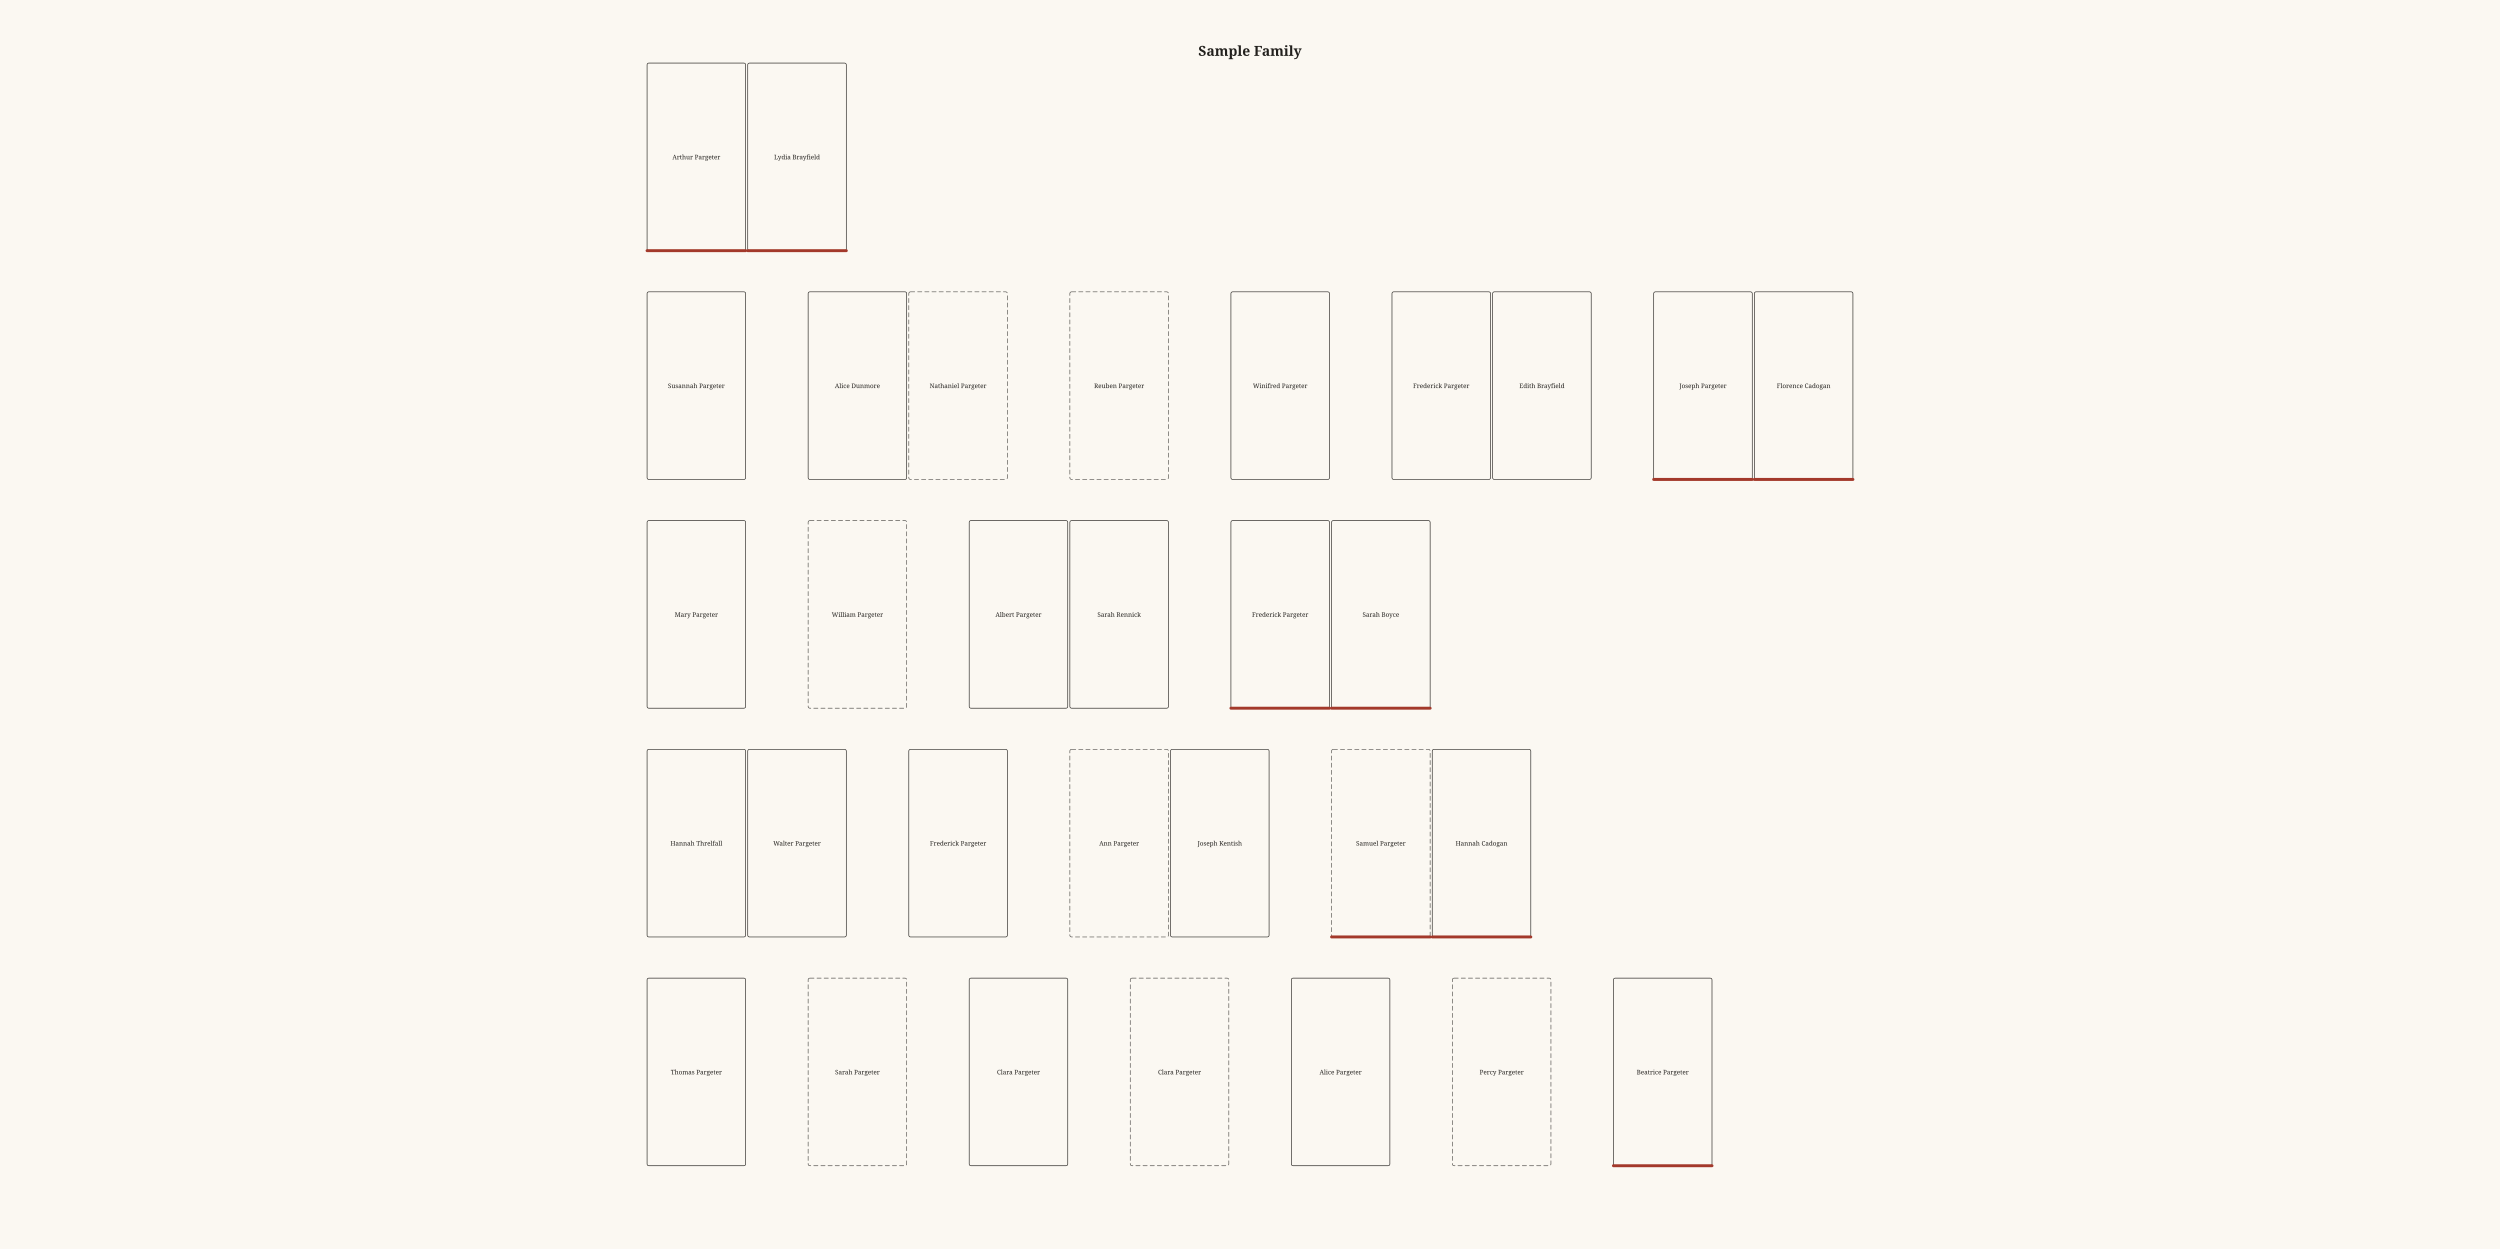
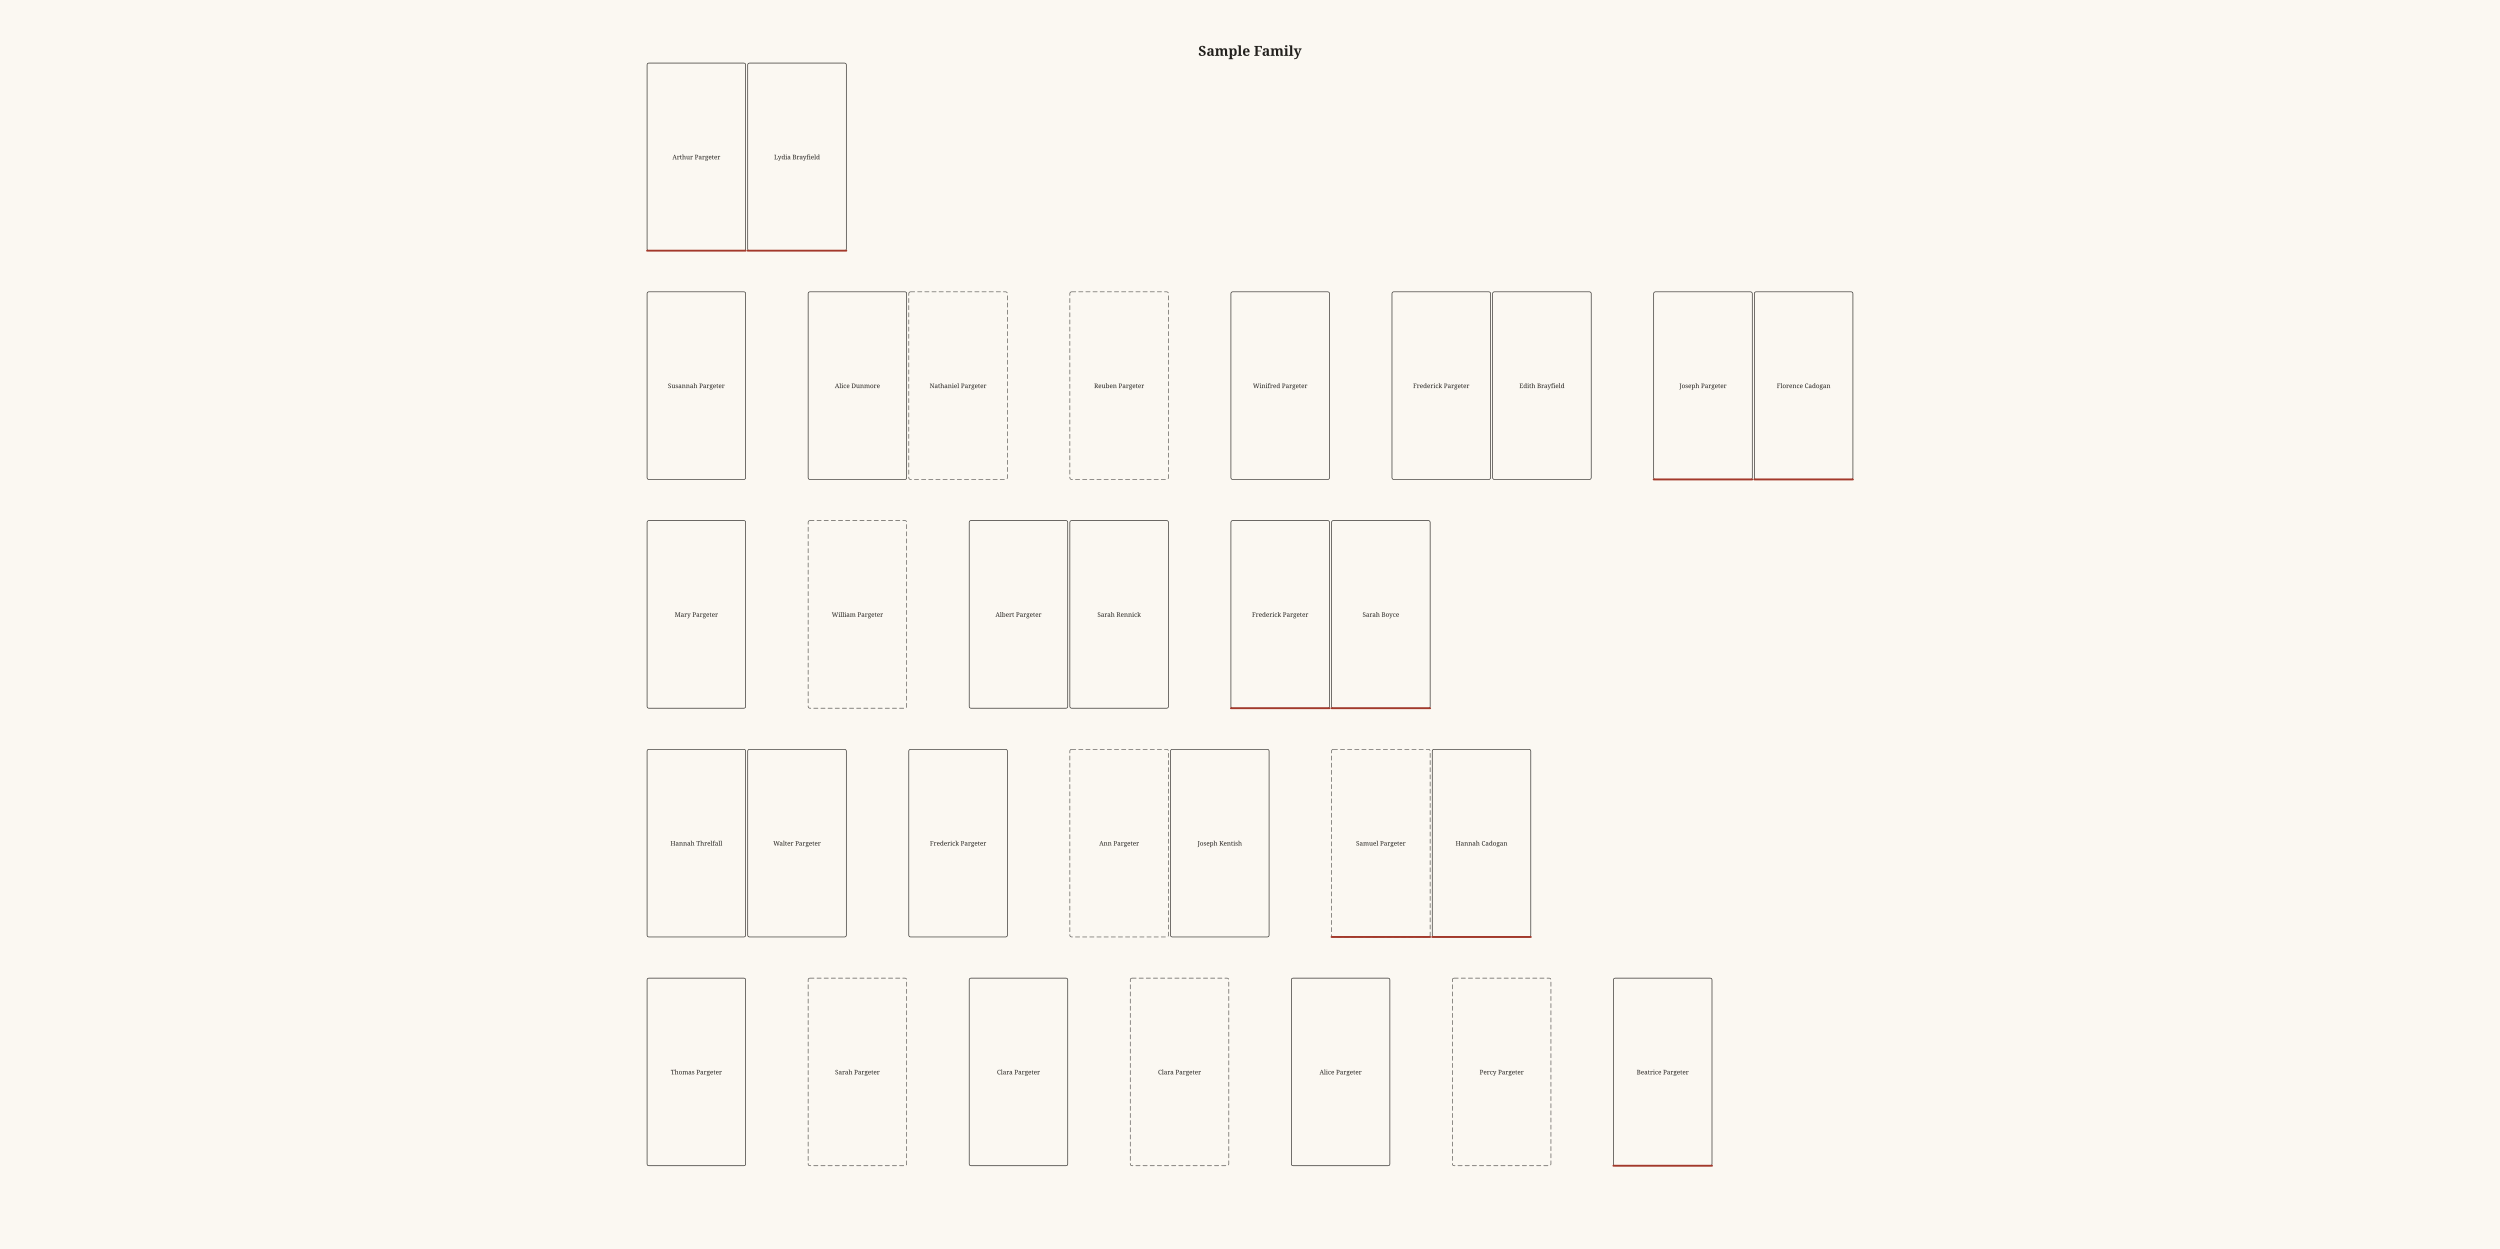
<svg xmlns="http://www.w3.org/2000/svg" width="1189mm" height="594mm" viewBox="0 0 1189 594">
  <rect x="0" y="0" width="1189" height="594" fill="#FBF8F2" />
  <g id="ENGRAVE">
    <path d="M308.55,30H353.825A0.8,0.8 0 0,1 354.625,30.8V118.416A0.8,0.8 0 0,1 353.825,119.216H308.55A0.8,0.8 0 0,1 307.75,118.416V30.8A0.8,0.8 0 0,1 308.55,30Z" fill="none" stroke="#22201D" stroke-width="0.3" stroke-linecap="round" stroke-linejoin="round" />
    <path d="M308.55,138.8H353.825A0.8,0.8 0 0,1 354.625,139.6V227.216A0.8,0.8 0 0,1 353.825,228.016H308.55A0.8,0.8 0 0,1 307.75,227.216V139.6A0.8,0.8 0 0,1 308.55,138.8Z" fill="none" stroke="#22201D" stroke-width="0.3" stroke-linecap="round" stroke-linejoin="round" />
    <path d="M308.55,247.6H353.825A0.8,0.8 0 0,1 354.625,248.4V336.016A0.8,0.8 0 0,1 353.825,336.816H308.55A0.8,0.8 0 0,1 307.75,336.016V248.4A0.8,0.8 0 0,1 308.55,247.6Z" fill="none" stroke="#22201D" stroke-width="0.3" stroke-linecap="round" stroke-linejoin="round" />
    <path d="M308.55,356.4H353.825A0.8,0.8 0 0,1 354.625,357.2V444.816A0.8,0.8 0 0,1 353.825,445.616H308.55A0.8,0.8 0 0,1 307.75,444.816V357.2A0.8,0.8 0 0,1 308.55,356.4Z" fill="none" stroke="#22201D" stroke-width="0.3" stroke-linecap="round" stroke-linejoin="round" />
    <path d="M308.55,465.2H353.825A0.8,0.8 0 0,1 354.625,466V553.616A0.8,0.8 0 0,1 353.825,554.416H308.55A0.8,0.8 0 0,1 307.75,553.616V466A0.8,0.8 0 0,1 308.55,465.2Z" fill="none" stroke="#22201D" stroke-width="0.3" stroke-linecap="round" stroke-linejoin="round" />
    <path d="M356.425,30H401.7A0.8,0.8 0 0,1 402.5,30.8V118.416A0.8,0.8 0 0,1 401.7,119.216H356.425A0.8,0.8 0 0,1 355.625,118.416V30.8A0.8,0.8 0 0,1 356.425,30Z" fill="none" stroke="#22201D" stroke-width="0.3" stroke-linecap="round" stroke-linejoin="round" />
    <path d="M356.425,356.4H401.7A0.8,0.8 0 0,1 402.5,357.2V444.816A0.8,0.8 0 0,1 401.7,445.616H356.425A0.8,0.8 0 0,1 355.625,444.816V357.2A0.8,0.8 0 0,1 356.425,356.4Z" fill="none" stroke="#22201D" stroke-width="0.3" stroke-linecap="round" stroke-linejoin="round" />
    <path d="M385.15,138.8H430.425A0.8,0.8 0 0,1 431.225,139.6V227.216A0.8,0.8 0 0,1 430.425,228.016H385.15A0.8,0.8 0 0,1 384.35,227.216V139.6A0.8,0.8 0 0,1 385.15,138.8Z" fill="none" stroke="#22201D" stroke-width="0.3" stroke-linecap="round" stroke-linejoin="round" />
    <path d="M385.15,247.6H430.425A0.8,0.8 0 0,1 431.225,248.4V336.016A0.8,0.8 0 0,1 430.425,336.816H385.15A0.8,0.8 0 0,1 384.35,336.016V248.4A0.8,0.8 0 0,1 385.15,247.6Z" fill="none" stroke="#22201D" stroke-width="0.3" stroke-linecap="round" stroke-linejoin="round" stroke-dasharray="2,1.4" opacity="0.8" />
    <path d="M385.15,465.2H430.425A0.8,0.8 0 0,1 431.225,466V553.616A0.8,0.8 0 0,1 430.425,554.416H385.15A0.8,0.8 0 0,1 384.35,553.616V466A0.8,0.8 0 0,1 385.15,465.2Z" fill="none" stroke="#22201D" stroke-width="0.3" stroke-linecap="round" stroke-linejoin="round" stroke-dasharray="2,1.4" opacity="0.8" />
    <path d="M433.025,138.8H478.3A0.8,0.8 0 0,1 479.1,139.6V227.216A0.8,0.8 0 0,1 478.3,228.016H433.025A0.8,0.8 0 0,1 432.225,227.216V139.6A0.8,0.8 0 0,1 433.025,138.8Z" fill="none" stroke="#22201D" stroke-width="0.3" stroke-linecap="round" stroke-linejoin="round" stroke-dasharray="2,1.4" opacity="0.8" />
    <path d="M433.025,356.4H478.3A0.8,0.8 0 0,1 479.1,357.2V444.816A0.8,0.8 0 0,1 478.3,445.616H433.025A0.8,0.8 0 0,1 432.225,444.816V357.2A0.8,0.8 0 0,1 433.025,356.4Z" fill="none" stroke="#22201D" stroke-width="0.3" stroke-linecap="round" stroke-linejoin="round" />
    <path d="M461.75,247.6H507.025A0.8,0.8 0 0,1 507.825,248.4V336.016A0.8,0.8 0 0,1 507.025,336.816H461.75A0.8,0.8 0 0,1 460.95,336.016V248.4A0.8,0.8 0 0,1 461.75,247.6Z" fill="none" stroke="#22201D" stroke-width="0.3" stroke-linecap="round" stroke-linejoin="round" />
    <path d="M461.75,465.2H507.025A0.8,0.8 0 0,1 507.825,466V553.616A0.8,0.8 0 0,1 507.025,554.416H461.75A0.8,0.8 0 0,1 460.95,553.616V466A0.8,0.8 0 0,1 461.75,465.2Z" fill="none" stroke="#22201D" stroke-width="0.3" stroke-linecap="round" stroke-linejoin="round" />
    <path d="M509.625,138.8H554.9A0.8,0.8 0 0,1 555.7,139.6V227.216A0.8,0.8 0 0,1 554.9,228.016H509.625A0.8,0.8 0 0,1 508.825,227.216V139.6A0.8,0.8 0 0,1 509.625,138.8Z" fill="none" stroke="#22201D" stroke-width="0.3" stroke-linecap="round" stroke-linejoin="round" stroke-dasharray="2,1.4" opacity="0.8" />
    <path d="M509.625,247.6H554.9A0.8,0.8 0 0,1 555.7,248.4V336.016A0.8,0.8 0 0,1 554.9,336.816H509.625A0.8,0.8 0 0,1 508.825,336.016V248.4A0.8,0.8 0 0,1 509.625,247.6Z" fill="none" stroke="#22201D" stroke-width="0.3" stroke-linecap="round" stroke-linejoin="round" />
    <path d="M509.625,356.4H554.9A0.8,0.8 0 0,1 555.7,357.2V444.816A0.8,0.8 0 0,1 554.9,445.616H509.625A0.8,0.8 0 0,1 508.825,444.816V357.2A0.8,0.8 0 0,1 509.625,356.4Z" fill="none" stroke="#22201D" stroke-width="0.3" stroke-linecap="round" stroke-linejoin="round" stroke-dasharray="2,1.4" opacity="0.8" />
    <path d="M538.35,465.2H583.625A0.8,0.8 0 0,1 584.425,466V553.616A0.8,0.8 0 0,1 583.625,554.416H538.35A0.8,0.8 0 0,1 537.55,553.616V466A0.8,0.8 0 0,1 538.35,465.2Z" fill="none" stroke="#22201D" stroke-width="0.3" stroke-linecap="round" stroke-linejoin="round" stroke-dasharray="2,1.4" opacity="0.8" />
    <path d="M557.5,356.4H602.775A0.8,0.8 0 0,1 603.575,357.2V444.816A0.8,0.8 0 0,1 602.775,445.616H557.5A0.8,0.8 0 0,1 556.7,444.816V357.2A0.8,0.8 0 0,1 557.5,356.4Z" fill="none" stroke="#22201D" stroke-width="0.3" stroke-linecap="round" stroke-linejoin="round" />
    <path d="M586.225,247.6H631.5A0.8,0.8 0 0,1 632.3,248.4V336.016A0.8,0.8 0 0,1 631.5,336.816H586.225A0.8,0.8 0 0,1 585.425,336.016V248.4A0.8,0.8 0 0,1 586.225,247.6Z" fill="none" stroke="#22201D" stroke-width="0.3" stroke-linecap="round" stroke-linejoin="round" />
    <path d="M586.225,138.8H631.5A0.8,0.8 0 0,1 632.3,139.6V227.216A0.8,0.8 0 0,1 631.5,228.016H586.225A0.8,0.8 0 0,1 585.425,227.216V139.6A0.8,0.8 0 0,1 586.225,138.8Z" fill="none" stroke="#22201D" stroke-width="0.3" stroke-linecap="round" stroke-linejoin="round" />
    <path d="M614.95,465.2H660.225A0.8,0.8 0 0,1 661.025,466V553.616A0.8,0.8 0 0,1 660.225,554.416H614.95A0.8,0.8 0 0,1 614.15,553.616V466A0.8,0.8 0 0,1 614.95,465.2Z" fill="none" stroke="#22201D" stroke-width="0.3" stroke-linecap="round" stroke-linejoin="round" />
    <path d="M634.1,356.4H679.375A0.8,0.8 0 0,1 680.175,357.2V444.816A0.8,0.8 0 0,1 679.375,445.616H634.1A0.8,0.8 0 0,1 633.3,444.816V357.2A0.8,0.8 0 0,1 634.1,356.4Z" fill="none" stroke="#22201D" stroke-width="0.3" stroke-linecap="round" stroke-linejoin="round" stroke-dasharray="2,1.4" opacity="0.8" />
    <path d="M634.1,247.6H679.375A0.8,0.8 0 0,1 680.175,248.4V336.016A0.8,0.8 0 0,1 679.375,336.816H634.1A0.8,0.8 0 0,1 633.3,336.016V248.4A0.8,0.8 0 0,1 634.1,247.6Z" fill="none" stroke="#22201D" stroke-width="0.3" stroke-linecap="round" stroke-linejoin="round" />
    <path d="M662.825,138.8H708.1A0.8,0.8 0 0,1 708.9,139.6V227.216A0.8,0.8 0 0,1 708.1,228.016H662.825A0.8,0.8 0 0,1 662.025,227.216V139.6A0.8,0.8 0 0,1 662.825,138.8Z" fill="none" stroke="#22201D" stroke-width="0.3" stroke-linecap="round" stroke-linejoin="round" />
    <path d="M681.975,356.4H727.25A0.8,0.8 0 0,1 728.05,357.2V444.816A0.8,0.8 0 0,1 727.25,445.616H681.975A0.8,0.8 0 0,1 681.175,444.816V357.2A0.8,0.8 0 0,1 681.975,356.4Z" fill="none" stroke="#22201D" stroke-width="0.3" stroke-linecap="round" stroke-linejoin="round" />
    <path d="M691.55,465.2H736.825A0.8,0.8 0 0,1 737.625,466V553.616A0.8,0.8 0 0,1 736.825,554.416H691.55A0.8,0.8 0 0,1 690.75,553.616V466A0.8,0.8 0 0,1 691.55,465.2Z" fill="none" stroke="#22201D" stroke-width="0.3" stroke-linecap="round" stroke-linejoin="round" stroke-dasharray="2,1.4" opacity="0.8" />
    <path d="M710.7,138.8H755.975A0.8,0.8 0 0,1 756.775,139.6V227.216A0.8,0.8 0 0,1 755.975,228.016H710.7A0.8,0.8 0 0,1 709.9,227.216V139.6A0.8,0.8 0 0,1 710.7,138.8Z" fill="none" stroke="#22201D" stroke-width="0.3" stroke-linecap="round" stroke-linejoin="round" />
    <path d="M768.15,465.2H813.425A0.8,0.8 0 0,1 814.225,466V553.616A0.8,0.8 0 0,1 813.425,554.416H768.15A0.8,0.8 0 0,1 767.35,553.616V466A0.8,0.8 0 0,1 768.15,465.2Z" fill="none" stroke="#22201D" stroke-width="0.3" stroke-linecap="round" stroke-linejoin="round" />
    <path d="M787.3,138.8H832.575A0.8,0.8 0 0,1 833.375,139.6V227.216A0.8,0.8 0 0,1 832.575,228.016H787.3A0.8,0.8 0 0,1 786.5,227.216V139.6A0.8,0.8 0 0,1 787.3,138.8Z" fill="none" stroke="#22201D" stroke-width="0.3" stroke-linecap="round" stroke-linejoin="round" />
    <path d="M835.175,138.8H880.45A0.8,0.8 0 0,1 881.25,139.6V227.216A0.8,0.8 0 0,1 880.45,228.016H835.175A0.8,0.8 0 0,1 834.375,227.216V139.6A0.8,0.8 0 0,1 835.175,138.8Z" fill="none" stroke="#22201D" stroke-width="0.3" stroke-linecap="round" stroke-linejoin="round" />
    <text x="331.188" y="74.608" font-family="Georgia, 'Iowan Old Style', serif" font-size="3" fill="#22201D" text-anchor="middle" dominant-baseline="central">Arthur Pargeter</text>
    <text x="331.188" y="183.408" font-family="Georgia, 'Iowan Old Style', serif" font-size="3" fill="#22201D" text-anchor="middle" dominant-baseline="central">Susannah Pargeter</text>
    <text x="331.188" y="292.208" font-family="Georgia, 'Iowan Old Style', serif" font-size="3" fill="#22201D" text-anchor="middle" dominant-baseline="central">Mary Pargeter</text>
    <text x="331.188" y="401.008" font-family="Georgia, 'Iowan Old Style', serif" font-size="3" fill="#22201D" text-anchor="middle" dominant-baseline="central">Hannah Threlfall</text>
    <text x="331.188" y="509.808" font-family="Georgia, 'Iowan Old Style', serif" font-size="3" fill="#22201D" text-anchor="middle" dominant-baseline="central">Thomas Pargeter</text>
    <text x="379.062" y="74.608" font-family="Georgia, 'Iowan Old Style', serif" font-size="3" fill="#22201D" text-anchor="middle" dominant-baseline="central">Lydia Brayfield</text>
    <text x="379.062" y="401.008" font-family="Georgia, 'Iowan Old Style', serif" font-size="3" fill="#22201D" text-anchor="middle" dominant-baseline="central">Walter Pargeter</text>
    <text x="407.788" y="183.408" font-family="Georgia, 'Iowan Old Style', serif" font-size="3" fill="#22201D" text-anchor="middle" dominant-baseline="central">Alice Dunmore</text>
    <text x="407.788" y="292.208" font-family="Georgia, 'Iowan Old Style', serif" font-size="3" fill="#22201D" text-anchor="middle" dominant-baseline="central">William Pargeter</text>
    <text x="407.788" y="509.808" font-family="Georgia, 'Iowan Old Style', serif" font-size="3" fill="#22201D" text-anchor="middle" dominant-baseline="central">Sarah Pargeter</text>
    <text x="455.663" y="183.408" font-family="Georgia, 'Iowan Old Style', serif" font-size="3" fill="#22201D" text-anchor="middle" dominant-baseline="central">Nathaniel Pargeter</text>
    <text x="455.663" y="401.008" font-family="Georgia, 'Iowan Old Style', serif" font-size="3" fill="#22201D" text-anchor="middle" dominant-baseline="central">Frederick Pargeter</text>
    <text x="484.387" y="292.208" font-family="Georgia, 'Iowan Old Style', serif" font-size="3" fill="#22201D" text-anchor="middle" dominant-baseline="central">Albert Pargeter</text>
    <text x="484.387" y="509.808" font-family="Georgia, 'Iowan Old Style', serif" font-size="3" fill="#22201D" text-anchor="middle" dominant-baseline="central">Clara Pargeter</text>
    <text x="532.263" y="183.408" font-family="Georgia, 'Iowan Old Style', serif" font-size="3" fill="#22201D" text-anchor="middle" dominant-baseline="central">Reuben Pargeter</text>
    <text x="532.263" y="292.208" font-family="Georgia, 'Iowan Old Style', serif" font-size="3" fill="#22201D" text-anchor="middle" dominant-baseline="central">Sarah Rennick</text>
    <text x="532.263" y="401.008" font-family="Georgia, 'Iowan Old Style', serif" font-size="3" fill="#22201D" text-anchor="middle" dominant-baseline="central">Ann Pargeter</text>
    <text x="560.987" y="509.808" font-family="Georgia, 'Iowan Old Style', serif" font-size="3" fill="#22201D" text-anchor="middle" dominant-baseline="central">Clara Pargeter</text>
    <text x="580.138" y="401.008" font-family="Georgia, 'Iowan Old Style', serif" font-size="3" fill="#22201D" text-anchor="middle" dominant-baseline="central">Joseph Kentish</text>
    <text x="608.862" y="292.208" font-family="Georgia, 'Iowan Old Style', serif" font-size="3" fill="#22201D" text-anchor="middle" dominant-baseline="central">Frederick Pargeter</text>
    <text x="608.862" y="183.408" font-family="Georgia, 'Iowan Old Style', serif" font-size="3" fill="#22201D" text-anchor="middle" dominant-baseline="central">Winifred Pargeter</text>
    <text x="637.587" y="509.808" font-family="Georgia, 'Iowan Old Style', serif" font-size="3" fill="#22201D" text-anchor="middle" dominant-baseline="central">Alice Pargeter</text>
    <text x="656.737" y="401.008" font-family="Georgia, 'Iowan Old Style', serif" font-size="3" fill="#22201D" text-anchor="middle" dominant-baseline="central">Samuel Pargeter</text>
    <text x="656.737" y="292.208" font-family="Georgia, 'Iowan Old Style', serif" font-size="3" fill="#22201D" text-anchor="middle" dominant-baseline="central">Sarah Boyce</text>
    <text x="685.462" y="183.408" font-family="Georgia, 'Iowan Old Style', serif" font-size="3" fill="#22201D" text-anchor="middle" dominant-baseline="central">Frederick Pargeter</text>
    <text x="704.612" y="401.008" font-family="Georgia, 'Iowan Old Style', serif" font-size="3" fill="#22201D" text-anchor="middle" dominant-baseline="central">Hannah Cadogan</text>
    <text x="714.188" y="509.808" font-family="Georgia, 'Iowan Old Style', serif" font-size="3" fill="#22201D" text-anchor="middle" dominant-baseline="central">Percy Pargeter</text>
    <text x="733.337" y="183.408" font-family="Georgia, 'Iowan Old Style', serif" font-size="3" fill="#22201D" text-anchor="middle" dominant-baseline="central">Edith Brayfield</text>
    <text x="790.788" y="509.808" font-family="Georgia, 'Iowan Old Style', serif" font-size="3" fill="#22201D" text-anchor="middle" dominant-baseline="central">Beatrice Pargeter</text>
    <text x="809.938" y="183.408" font-family="Georgia, 'Iowan Old Style', serif" font-size="3" fill="#22201D" text-anchor="middle" dominant-baseline="central">Joseph Pargeter</text>
    <text x="857.812" y="183.408" font-family="Georgia, 'Iowan Old Style', serif" font-size="3" fill="#22201D" text-anchor="middle" dominant-baseline="central">Florence Cadogan</text>
    <text x="594.5" y="24" font-family="Georgia, 'Iowan Old Style', serif" font-size="6.6" fill="#22201D" text-anchor="middle" dominant-baseline="central" font-weight="600">Sample Family</text>
  </g>
  <g id="ENGRAVE_DEEP">
-     <path d="M307.75,119.216L354.625,119.216" fill="none" stroke="#A3392B" stroke-width="1.4" stroke-linecap="round" stroke-linejoin="round" />
-     <path d="M355.625,119.216L402.5,119.216" fill="none" stroke="#A3392B" stroke-width="1.4" stroke-linecap="round" stroke-linejoin="round" />
-     <path d="M585.425,336.816L632.3,336.816" fill="none" stroke="#A3392B" stroke-width="1.4" stroke-linecap="round" stroke-linejoin="round" />
-     <path d="M633.3,445.616L680.175,445.616" fill="none" stroke="#A3392B" stroke-width="1.4" stroke-linecap="round" stroke-linejoin="round" />
-     <path d="M633.3,336.816L680.175,336.816" fill="none" stroke="#A3392B" stroke-width="1.4" stroke-linecap="round" stroke-linejoin="round" />
-     <path d="M681.175,445.616L728.05,445.616" fill="none" stroke="#A3392B" stroke-width="1.4" stroke-linecap="round" stroke-linejoin="round" />
-     <path d="M767.35,554.416L814.225,554.416" fill="none" stroke="#A3392B" stroke-width="1.4" stroke-linecap="round" stroke-linejoin="round" />
-     <path d="M786.5,228.016L833.375,228.016" fill="none" stroke="#A3392B" stroke-width="1.4" stroke-linecap="round" stroke-linejoin="round" />
-     <path d="M834.375,228.016L881.25,228.016" fill="none" stroke="#A3392B" stroke-width="1.4" stroke-linecap="round" stroke-linejoin="round" />
+     <path d="M307.75,119.216L354.625,119.216" fill="none" stroke="#A3392B" stroke-width="0.9" stroke-linecap="round" stroke-linejoin="round" />
+     <path d="M355.625,119.216L402.5,119.216" fill="none" stroke="#A3392B" stroke-width="0.9" stroke-linecap="round" stroke-linejoin="round" />
+     <path d="M585.425,336.816L632.3,336.816" fill="none" stroke="#A3392B" stroke-width="0.9" stroke-linecap="round" stroke-linejoin="round" />
+     <path d="M633.3,445.616L680.175,445.616" fill="none" stroke="#A3392B" stroke-width="0.9" stroke-linecap="round" stroke-linejoin="round" />
+     <path d="M633.3,336.816L680.175,336.816" fill="none" stroke="#A3392B" stroke-width="0.9" stroke-linecap="round" stroke-linejoin="round" />
+     <path d="M681.175,445.616L728.05,445.616" fill="none" stroke="#A3392B" stroke-width="0.9" stroke-linecap="round" stroke-linejoin="round" />
+     <path d="M767.35,554.416L814.225,554.416" fill="none" stroke="#A3392B" stroke-width="0.9" stroke-linecap="round" stroke-linejoin="round" />
+     <path d="M786.5,228.016L833.375,228.016" fill="none" stroke="#A3392B" stroke-width="0.9" stroke-linecap="round" stroke-linejoin="round" />
+     <path d="M834.375,228.016L881.25,228.016" fill="none" stroke="#A3392B" stroke-width="0.9" stroke-linecap="round" stroke-linejoin="round" />
  </g>
</svg>
